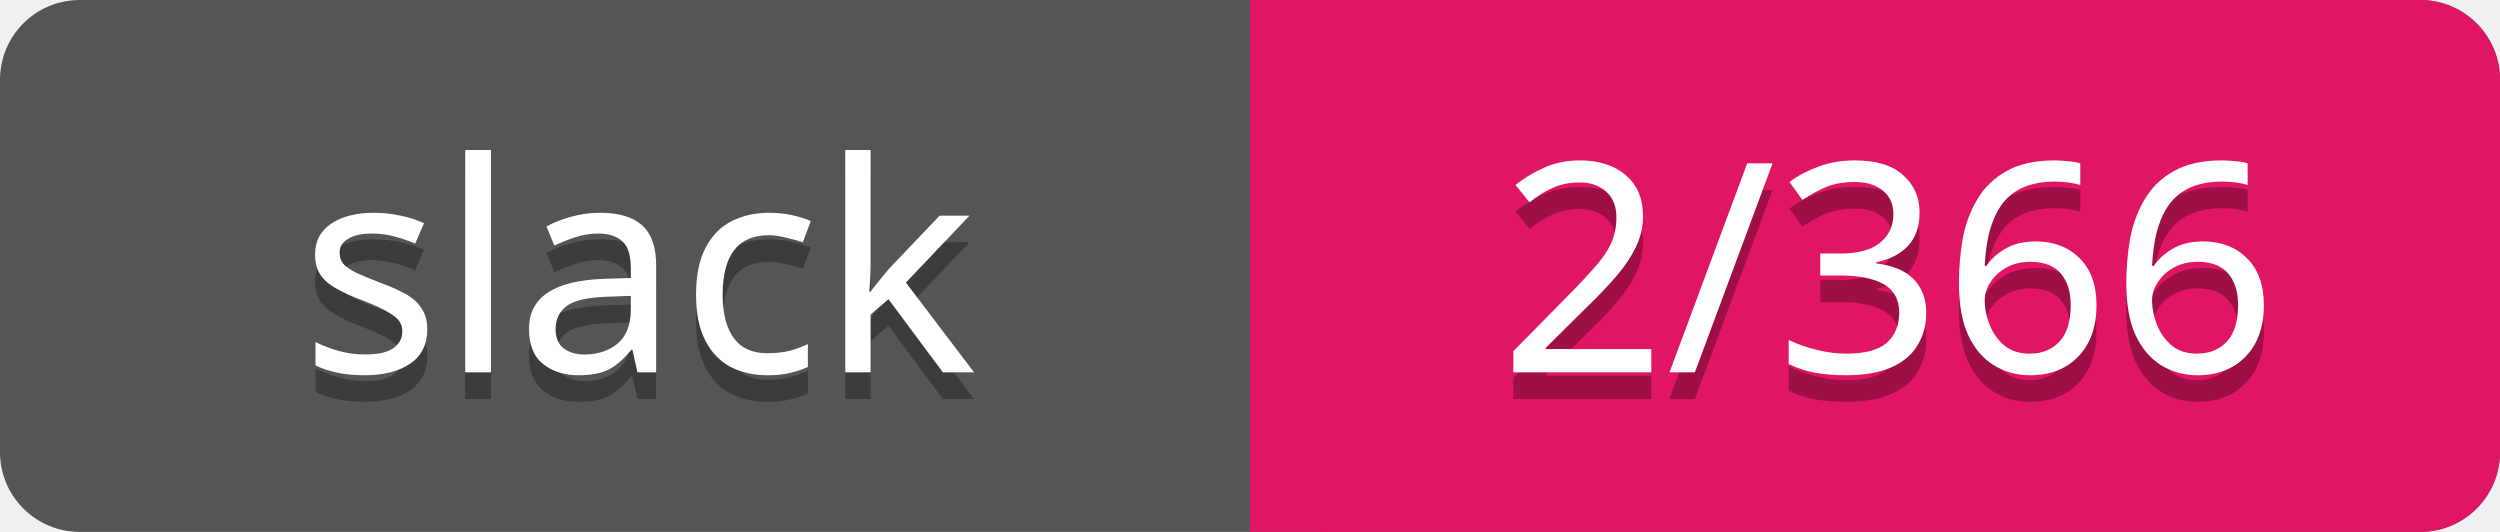
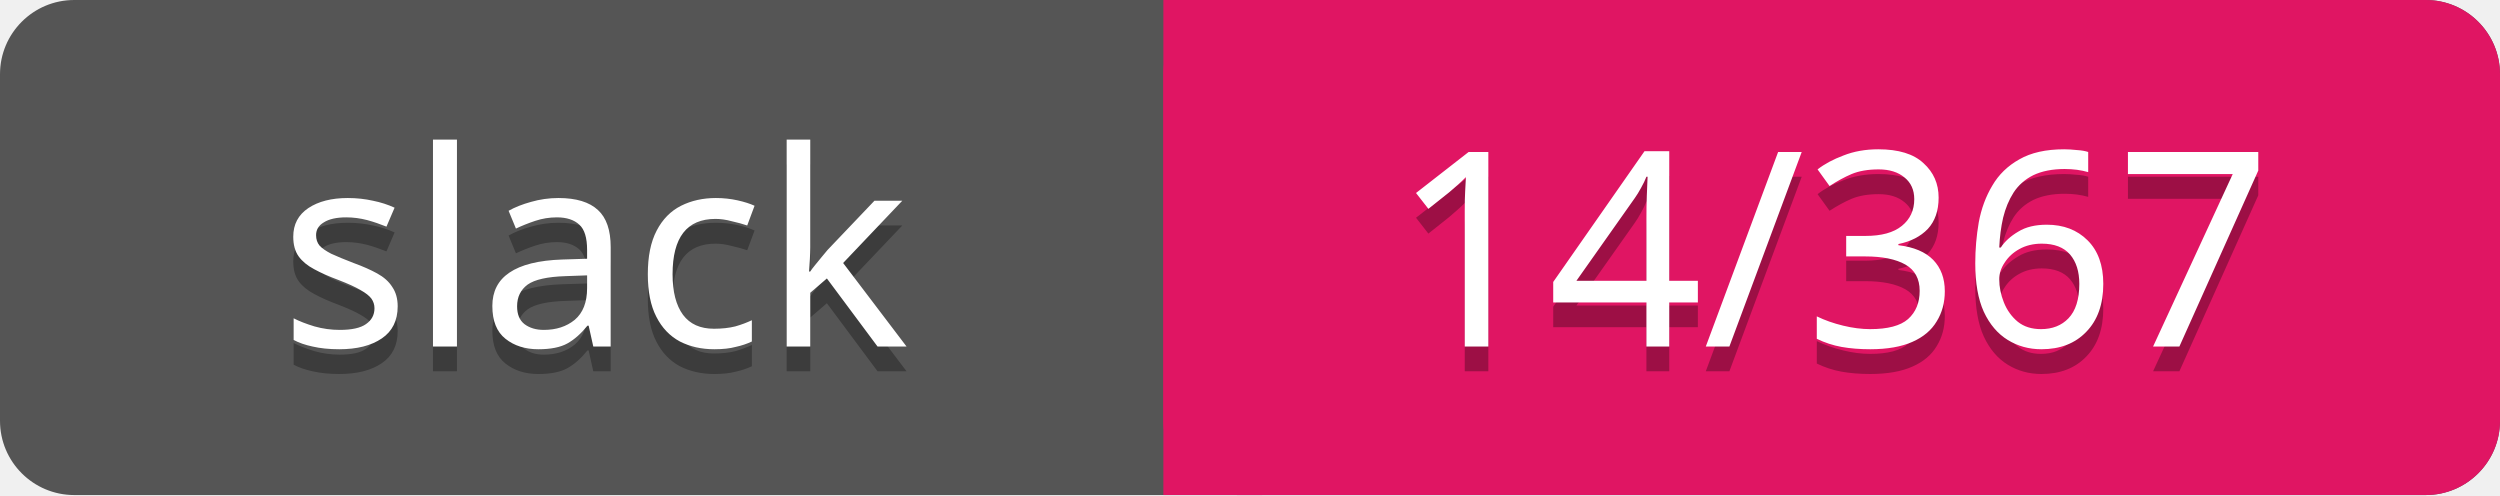
- <svg xmlns="http://www.w3.org/2000/svg" width="94" height="20">
-   <rect rx="3" width="94" height="20" fill="#555" />
-   <rect rx="3" x="47" width="47" height="20" fill="#E01563" />
+ <svg xmlns="http://www.w3.org/2000/svg" width="101" height="20">
+   <rect rx="3" width="101" height="20" fill="#555" />
+   <rect rx="3" x="47" width="54" height="20" fill="#E01563" />
  <path d="M47 0h4v20h-4z" fill="#E01563" />
  <g text-anchor="middle" font-family="Verdana" font-size="11">
    <text fill="#010101" fill-opacity=".3" x="24" y="15">slack</text>
    <text fill="#fff" x="24" y="14">slack</text>
-     <text fill="#010101" fill-opacity=".3" x="71" y="15">2/366</text>
-     <text fill="#fff" x="71" y="14">2/366</text>
+     <text fill="#010101" fill-opacity=".3" x="74" y="15">14/367</text>
+     <text fill="#fff" x="74" y="14">14/367</text>
  </g>
</svg>
